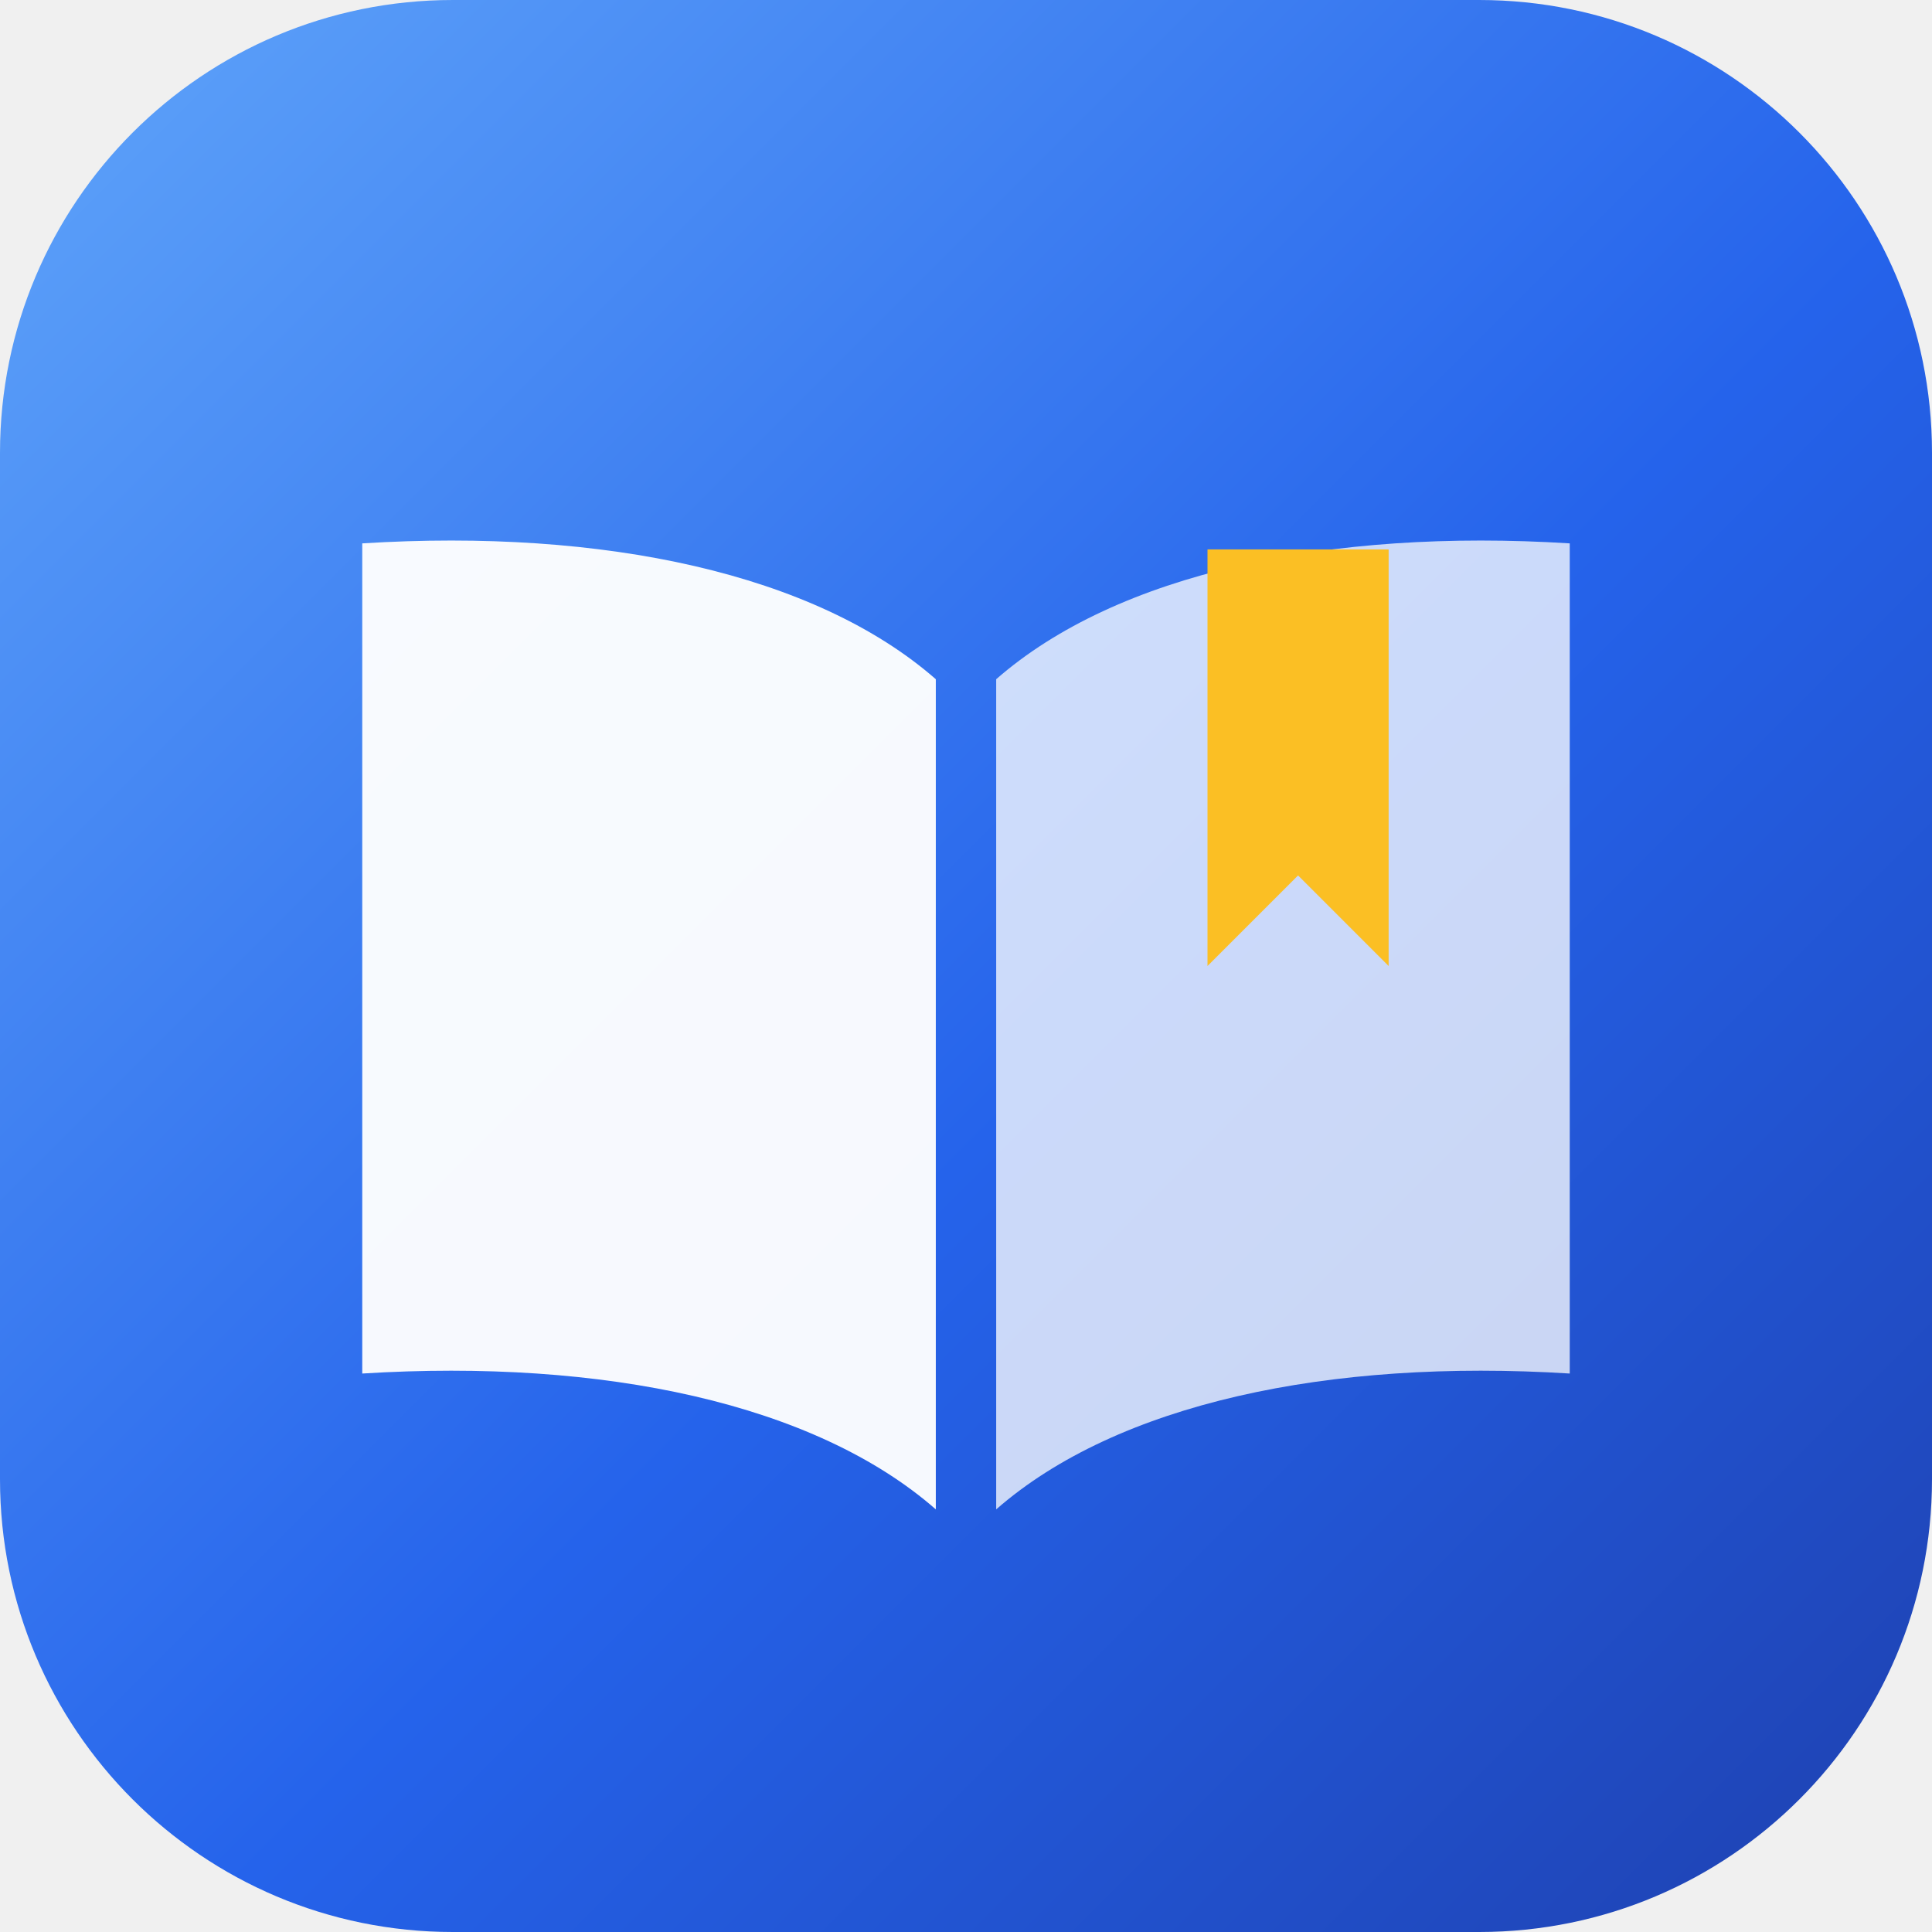
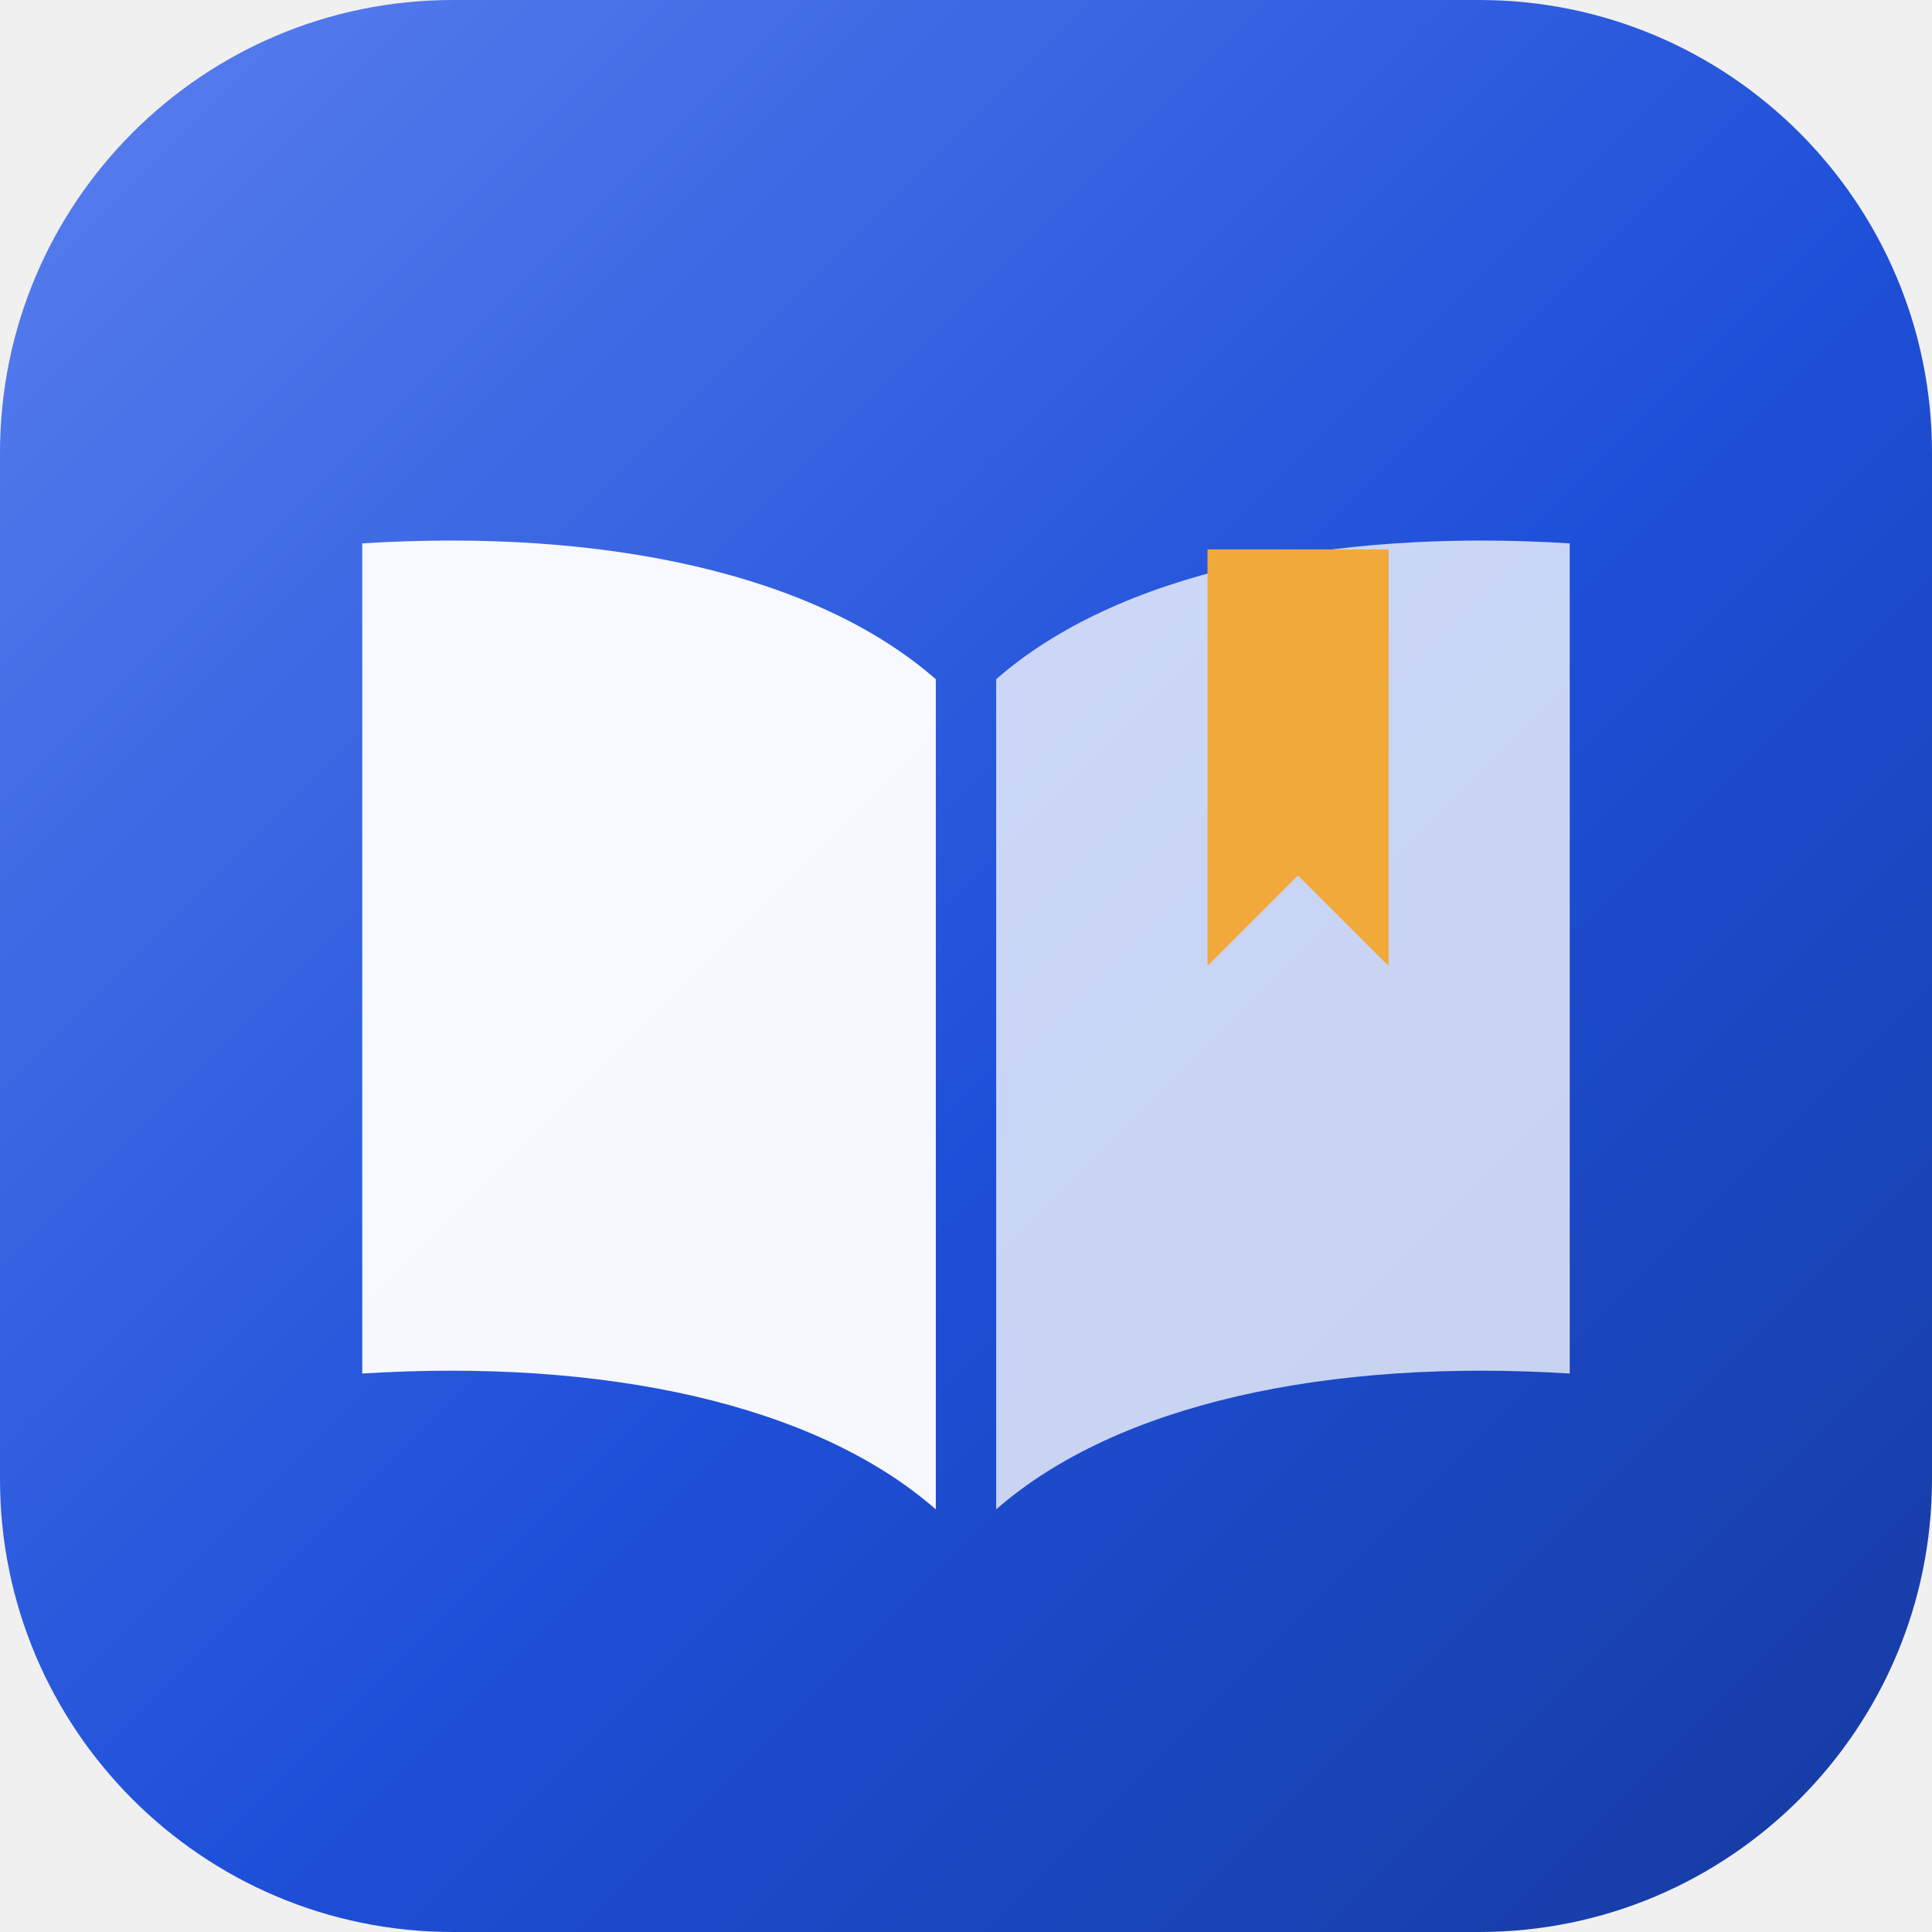
<svg xmlns="http://www.w3.org/2000/svg" viewBox="0 0 64 64" width="64" height="64" role="img" aria-label="Kutubxona">
  <defs>
    <linearGradient id="kutubxona-bg" x1="0" y1="0" x2="1" y2="1">
-       <stop offset="0" stop-color="#60A5FA" />
-       <stop offset="0.55" stop-color="#2563EB" />
-       <stop offset="1" stop-color="#1E40AF" />
+       <stop offset="0" stop-color="#5B80EF" />
+       <stop offset="0.55" stop-color="#1E4FD8" />
+       <stop offset="1" stop-color="#163A9E" />
    </linearGradient>
  </defs>
  <rect width="64" height="64" rx="15" fill="url(#kutubxona-bg)" />
  <path d="M31 22.5C27 19 20 17.5 12 18v27.5c8-.5 15 1 19 4.5z" fill="#fff" fill-opacity=".96" />
  <path d="M33 22.5c4-3.5 11-5 19-4.5v27.5c-8-.5-15 1-19 4.5z" fill="#fff" fill-opacity=".76" />
-   <path d="M40 18.2h6V32l-3-3-3 3z" fill="#FBBF24" />
+   <path d="M40 18.2h6V32l-3-3-3 3z" fill="#F2A93B" />
</svg>
